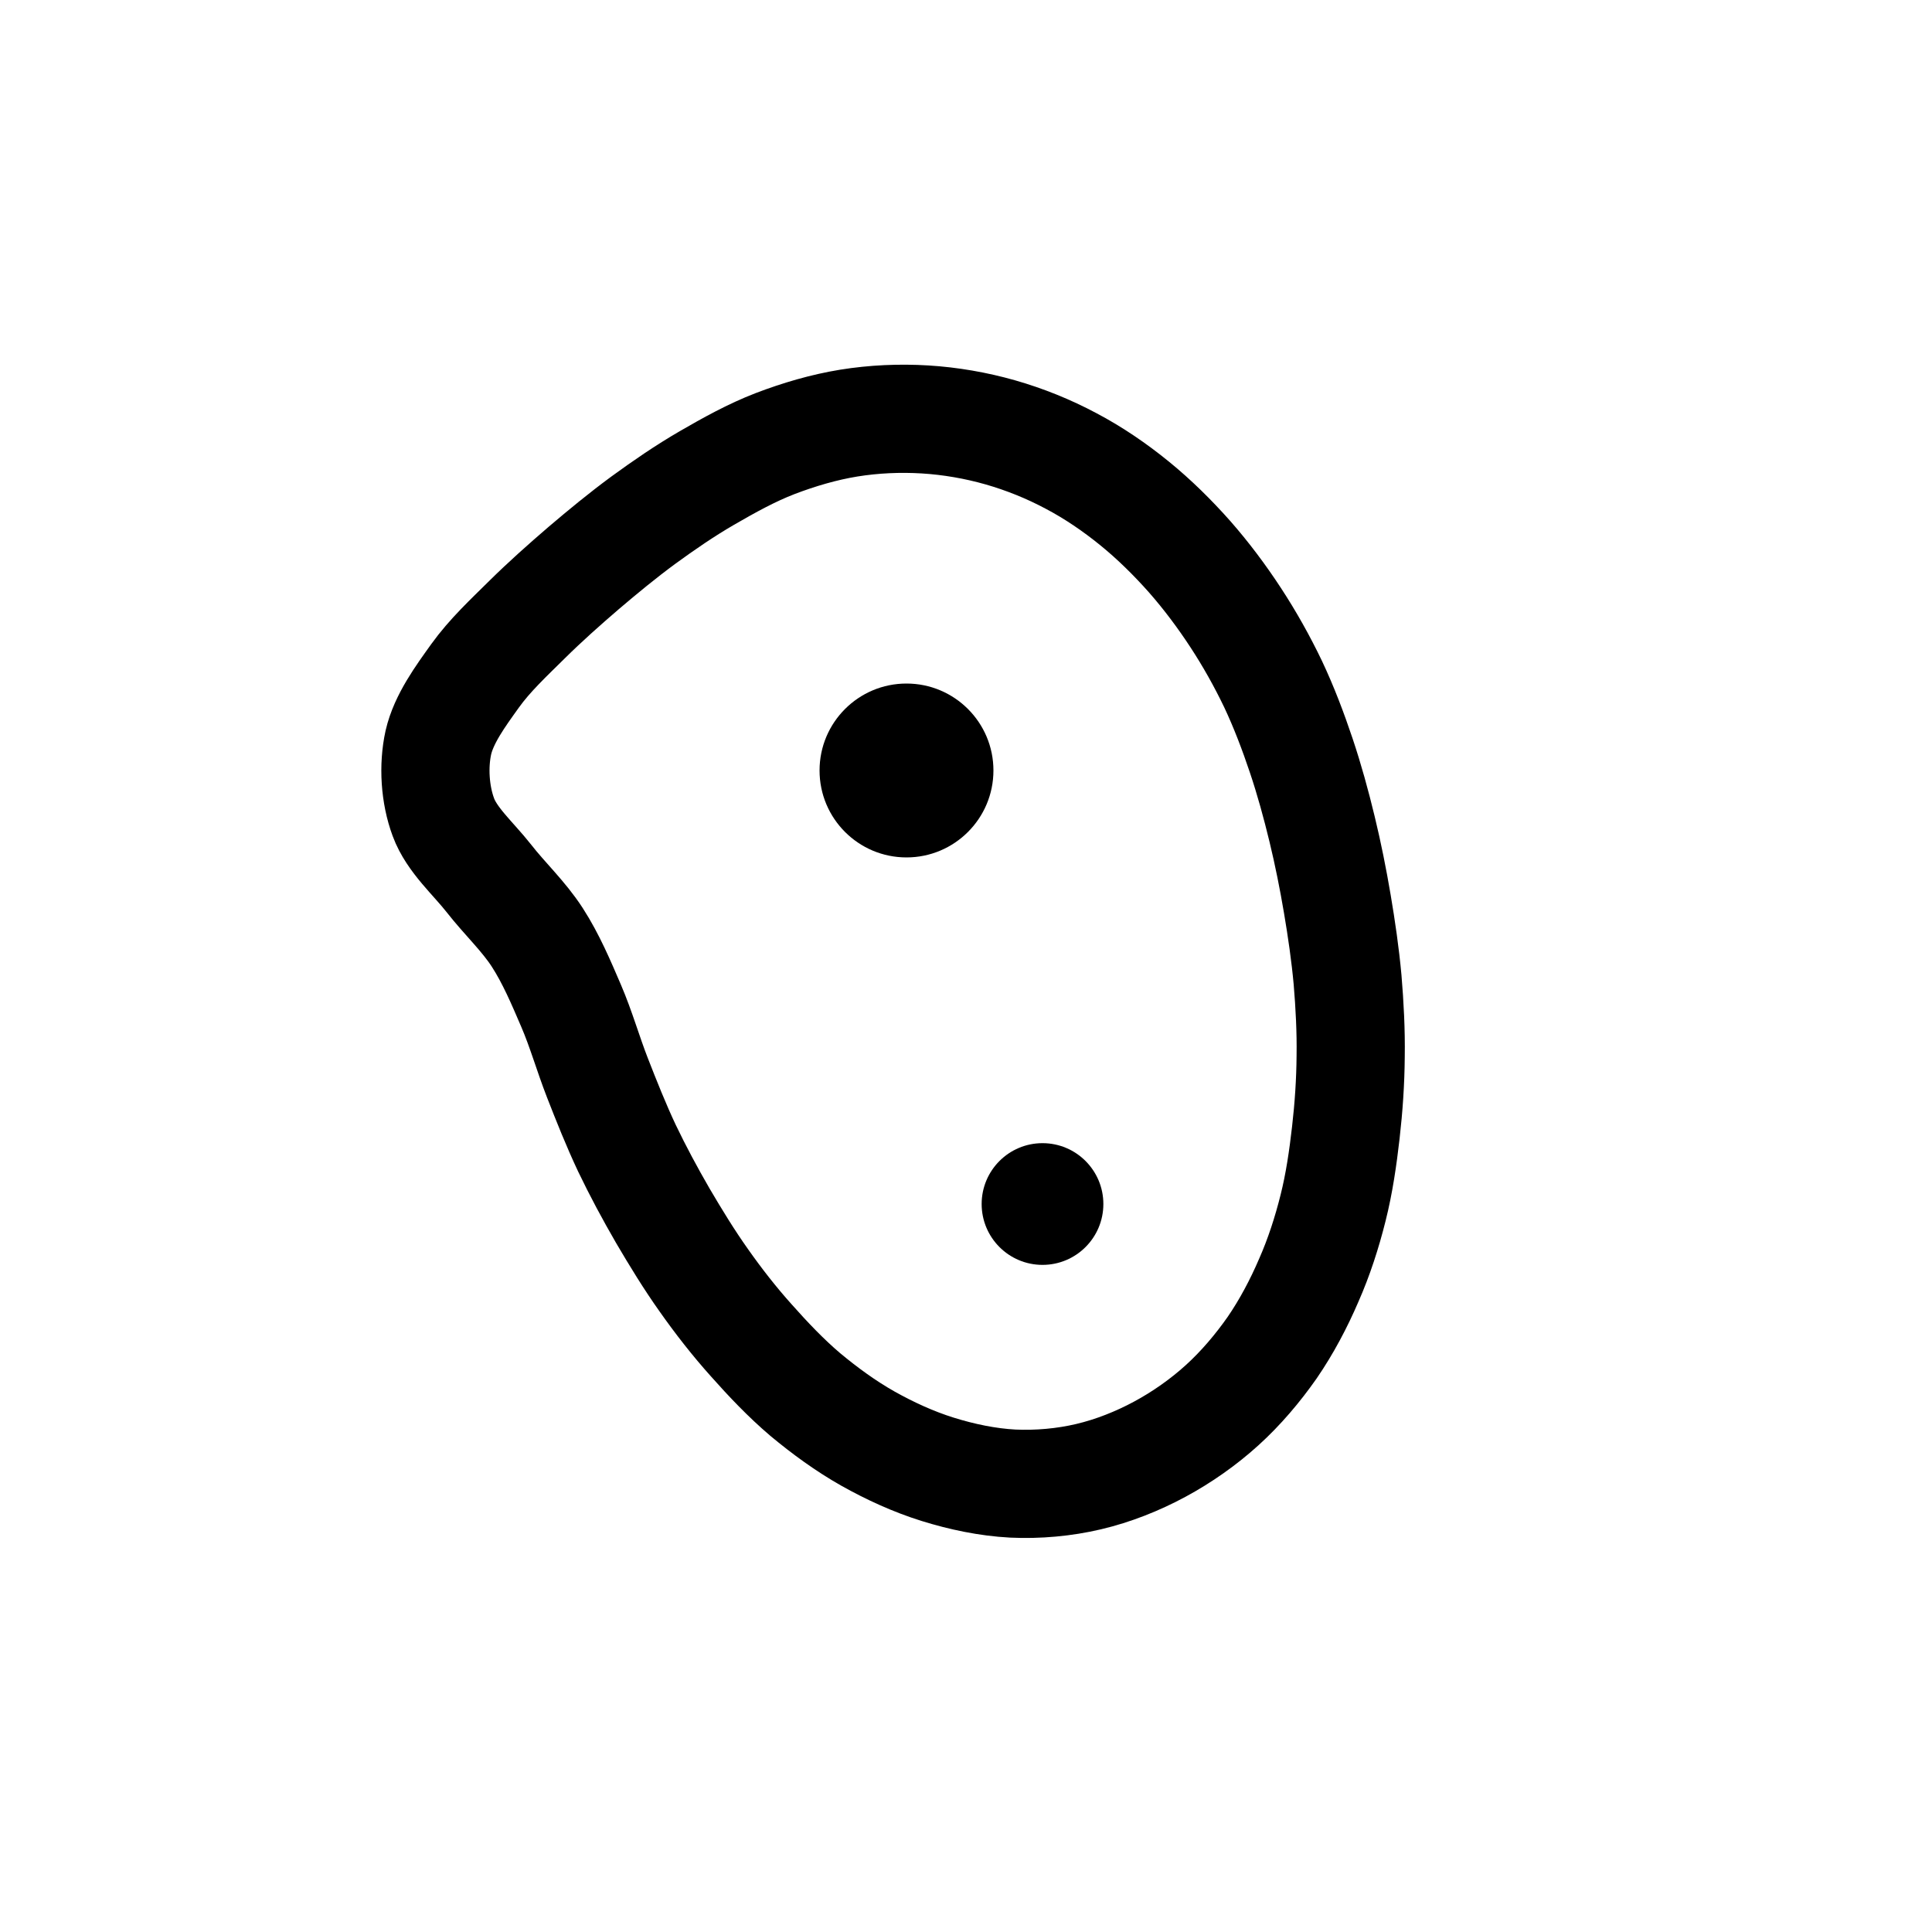
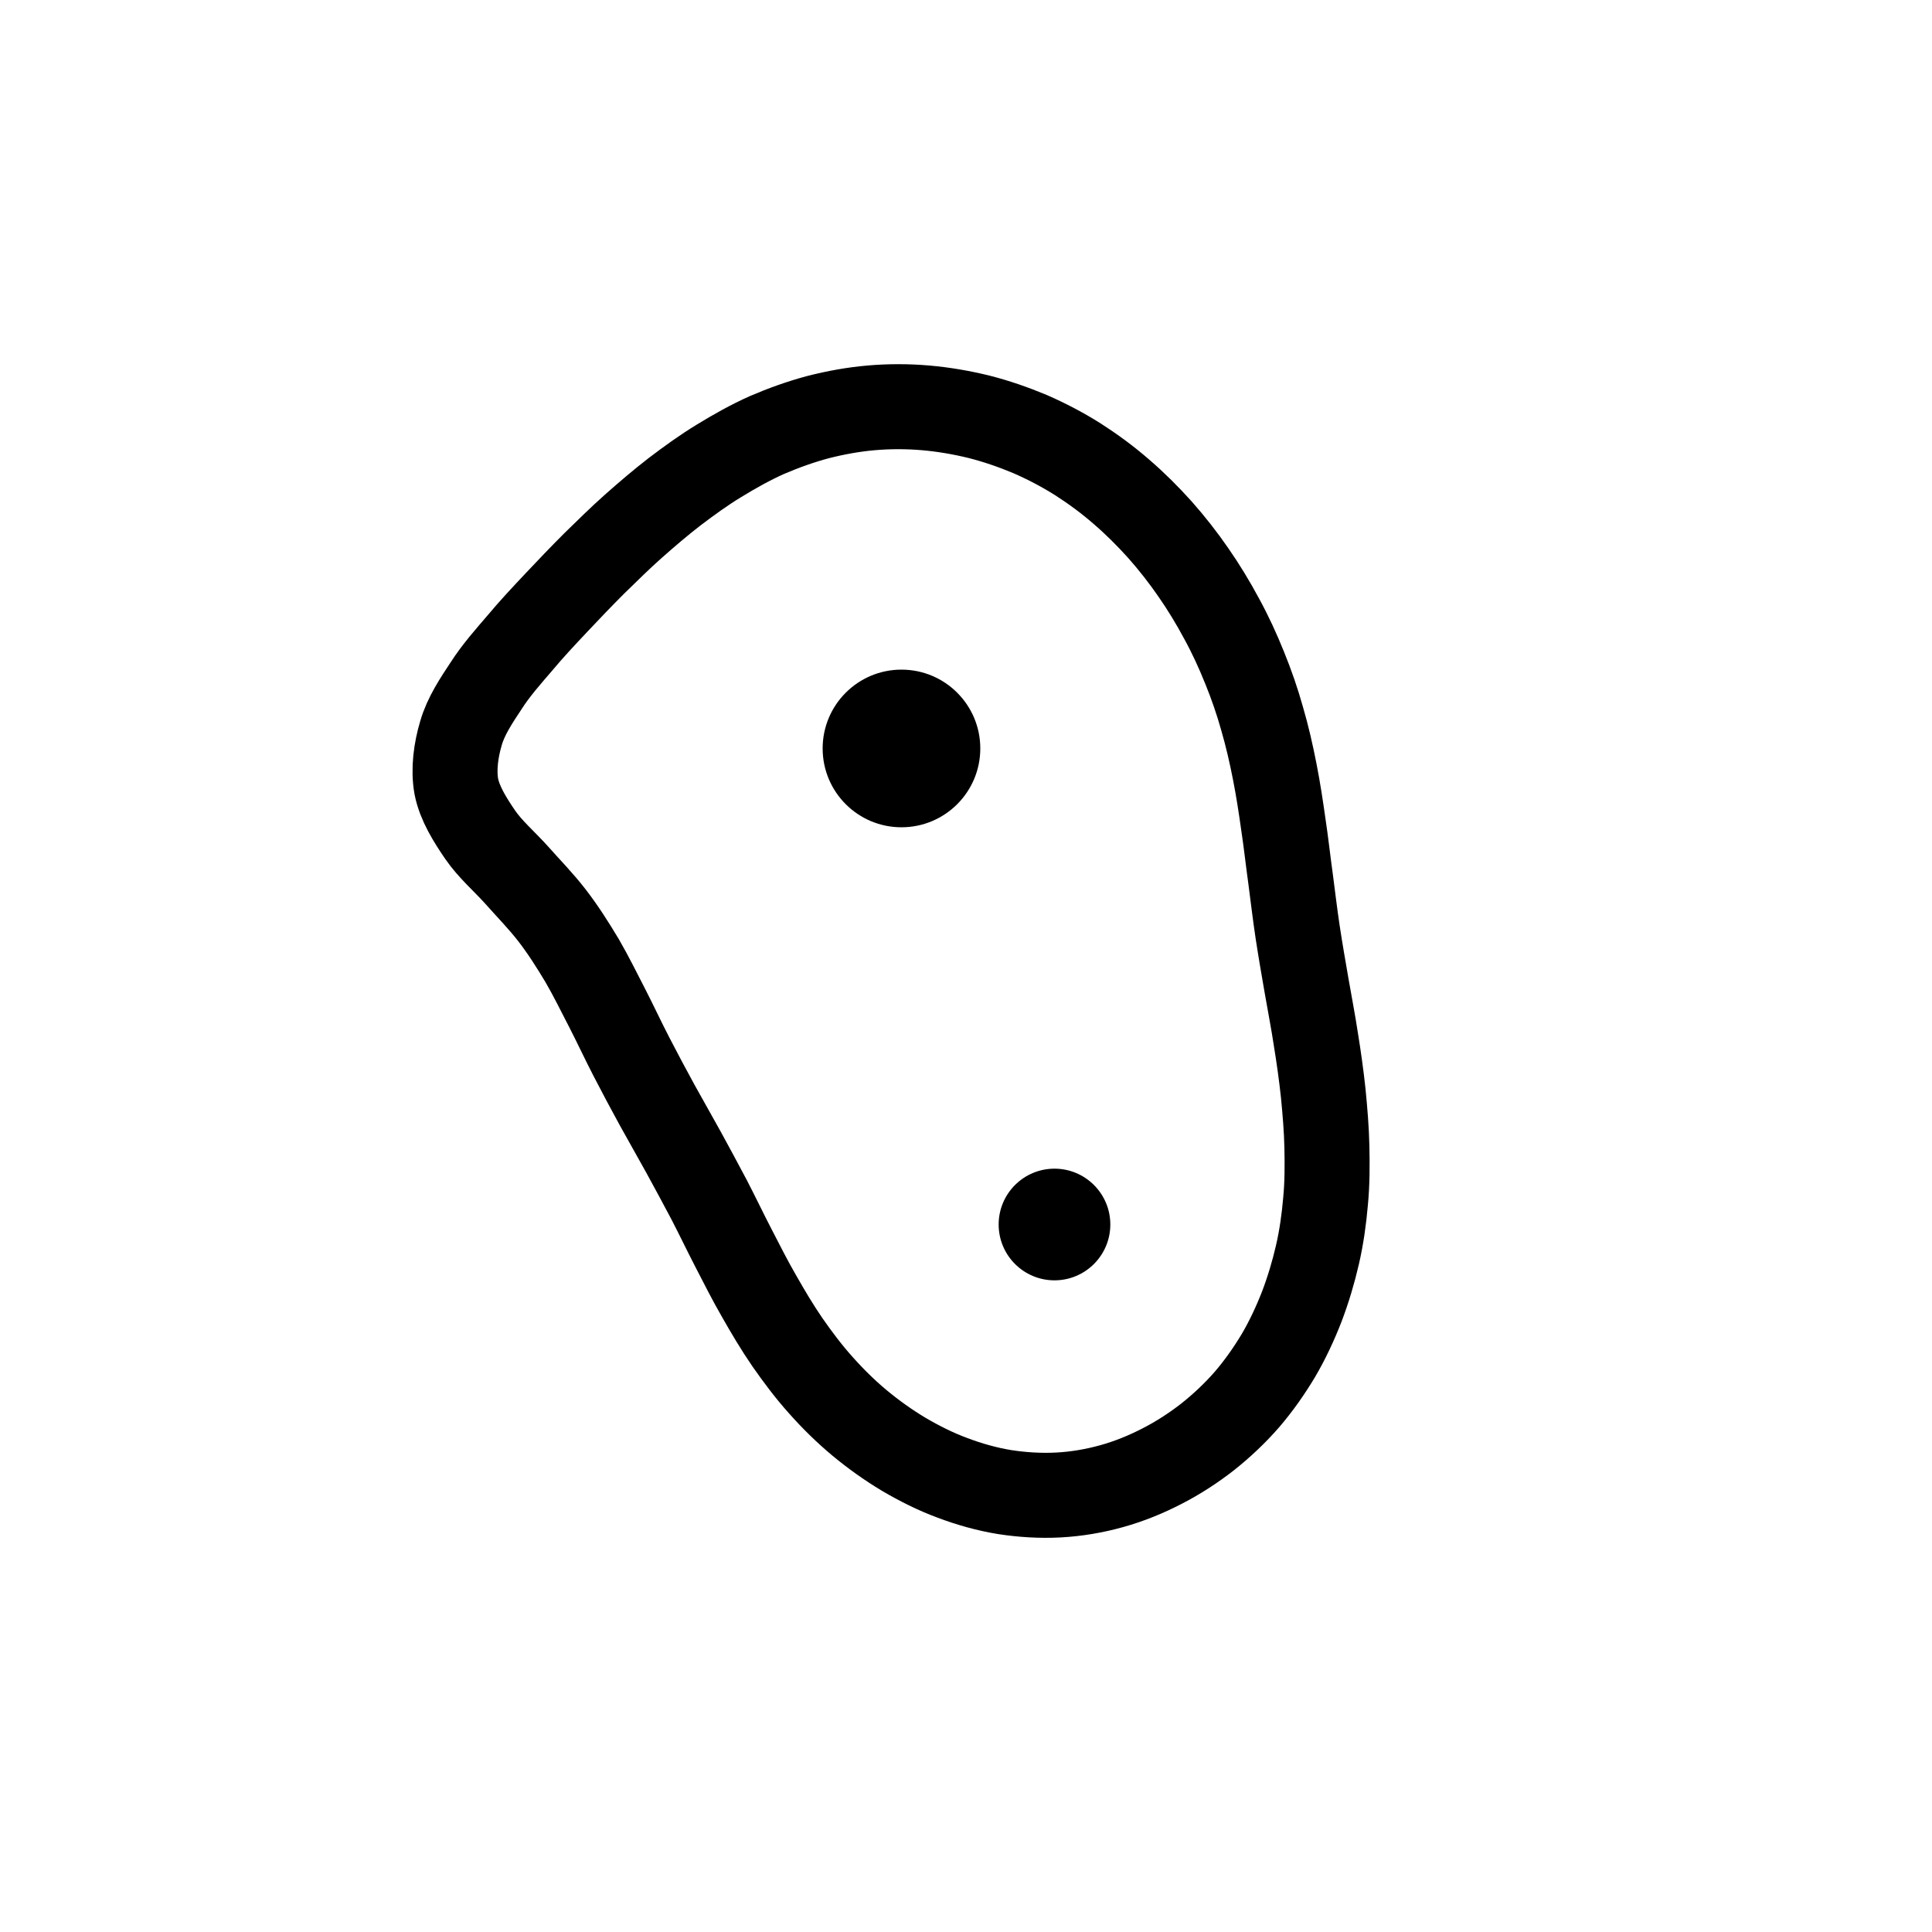
- <svg xmlns="http://www.w3.org/2000/svg" viewBox="0 0 100 100" width="100" height="100" fill="none" stroke="currentColor" stroke-width="5.6" stroke-linejoin="round" stroke-linecap="round">
-   <path d="M52.42 76.79C53.72 76.85 55.08 76.73 56.35 76.43C57.62 76.13 58.88 75.63 60.03 75.01C61.18 74.39 62.29 73.61 63.26 72.73C64.23 71.85 65.1 70.82 65.85 69.75C66.59 68.67 67.22 67.48 67.74 66.27C68.27 65.07 68.68 63.8 69 62.52C69.32 61.25 69.51 59.93 69.66 58.62C69.81 57.31 69.9 55.99 69.91 54.67C69.93 53.35 69.86 52.03 69.75 50.71C69.63 49.4 69.44 48.09 69.22 46.79C69 45.49 68.74 44.19 68.43 42.91C68.12 41.63 67.77 40.35 67.35 39.1C66.93 37.85 66.46 36.61 65.9 35.42C65.33 34.23 64.68 33.07 63.96 31.97C63.24 30.87 62.44 29.8 61.57 28.81C60.7 27.83 59.75 26.89 58.73 26.06C57.71 25.23 56.6 24.47 55.44 23.86C54.28 23.24 53.04 22.74 51.78 22.38C50.52 22.02 49.19 21.79 47.88 21.71C46.57 21.63 45.23 21.69 43.93 21.9C42.64 22.11 41.35 22.49 40.12 22.96C38.9 23.43 37.73 24.08 36.59 24.74C35.45 25.4 34.36 26.15 33.29 26.93C32.23 27.71 31.21 28.55 30.2 29.41C29.2 30.27 28.21 31.15 27.28 32.07C26.34 33 25.35 33.92 24.59 34.98C23.83 36.04 22.97 37.21 22.69 38.43C22.42 39.65 22.51 41.12 22.95 42.3C23.38 43.47 24.49 44.43 25.3 45.46C26.11 46.5 27.1 47.42 27.81 48.52C28.52 49.62 29.04 50.85 29.56 52.06C30.08 53.27 30.44 54.55 30.92 55.78C31.4 57.01 31.89 58.24 32.45 59.43C33.02 60.62 33.65 61.79 34.31 62.93C34.98 64.07 35.67 65.2 36.43 66.27C37.19 67.35 38.01 68.4 38.89 69.38C39.76 70.36 40.68 71.33 41.68 72.18C42.69 73.02 43.77 73.81 44.92 74.46C46.06 75.1 47.28 75.66 48.53 76.05C49.78 76.44 51.11 76.72 52.42 76.79Z" />
-   <circle cx="46.92" cy="39.88" r="4.5" fill="currentColor" stroke="none" />
-   <circle cx="53.96" cy="62.32" r="3.15" fill="currentColor" stroke="none" />
+ <svg xmlns="http://www.w3.org/2000/svg" viewBox="0 0 100 100" width="100" height="100" fill="none" stroke="currentColor" stroke-width="4.4" stroke-linejoin="round" stroke-linecap="round">
+   <path d="M52 77.23C52.91 77.37 53.86 77.43 54.79 77.38C55.72 77.33 56.66 77.17 57.55 76.92C58.45 76.67 59.33 76.31 60.16 75.88C60.98 75.46 61.78 74.94 62.51 74.37C63.24 73.79 63.93 73.14 64.54 72.44C65.15 71.73 65.69 70.96 66.17 70.16C66.64 69.36 67.04 68.5 67.38 67.63C67.71 66.76 67.98 65.86 68.19 64.95C68.4 64.04 68.53 63.11 68.61 62.18C68.7 61.25 68.7 60.31 68.68 59.37C68.66 58.44 68.58 57.51 68.49 56.58C68.39 55.65 68.26 54.72 68.11 53.8C67.97 52.87 67.79 51.96 67.63 51.03C67.47 50.11 67.31 49.19 67.17 48.27C67.03 47.34 66.92 46.41 66.8 45.49C66.67 44.56 66.57 43.63 66.43 42.7C66.3 41.78 66.16 40.85 65.98 39.94C65.8 39.02 65.59 38.1 65.33 37.21C65.08 36.31 64.77 35.42 64.42 34.56C64.07 33.69 63.68 32.84 63.23 32.02C62.79 31.2 62.3 30.39 61.77 29.63C61.24 28.86 60.66 28.12 60.04 27.42C59.42 26.73 58.75 26.06 58.04 25.45C57.34 24.84 56.58 24.28 55.8 23.78C55.01 23.28 54.17 22.84 53.32 22.47C52.46 22.11 51.57 21.8 50.66 21.57C49.76 21.35 48.83 21.19 47.9 21.11C46.97 21.03 46.02 21.03 45.1 21.11C44.17 21.19 43.24 21.36 42.34 21.59C41.44 21.83 40.55 22.15 39.69 22.52C38.84 22.9 38.02 23.36 37.22 23.85C36.43 24.33 35.67 24.88 34.92 25.45C34.18 26.02 33.47 26.63 32.77 27.25C32.07 27.87 31.41 28.53 30.74 29.18C30.08 29.84 29.43 30.52 28.79 31.2C28.15 31.88 27.51 32.56 26.91 33.28C26.3 33.99 25.67 34.7 25.17 35.48C24.66 36.25 24.11 37.07 23.86 37.95C23.6 38.82 23.46 39.83 23.62 40.71C23.79 41.58 24.33 42.44 24.85 43.2C25.37 43.96 26.11 44.59 26.73 45.28C27.35 45.98 28.01 46.65 28.58 47.39C29.15 48.13 29.65 48.92 30.13 49.72C30.6 50.53 31.01 51.37 31.44 52.2C31.87 53.04 32.26 53.88 32.69 54.71C33.12 55.54 33.56 56.37 34.01 57.19C34.46 58.01 34.93 58.82 35.38 59.64C35.83 60.46 36.27 61.28 36.71 62.11C37.14 62.94 37.54 63.78 37.97 64.61C38.4 65.44 38.82 66.28 39.29 67.09C39.75 67.9 40.23 68.71 40.76 69.48C41.29 70.24 41.86 71 42.48 71.69C43.1 72.39 43.77 73.05 44.49 73.65C45.2 74.24 45.97 74.79 46.77 75.27C47.57 75.74 48.42 76.17 49.29 76.49C50.16 76.82 51.08 77.08 52 77.23Z" />
+   <circle cx="46.66" cy="38.74" r="4.08" fill="currentColor" stroke="none" />
+   <circle cx="54.58" cy="63.38" r="2.89" fill="currentColor" stroke="none" />
</svg>
